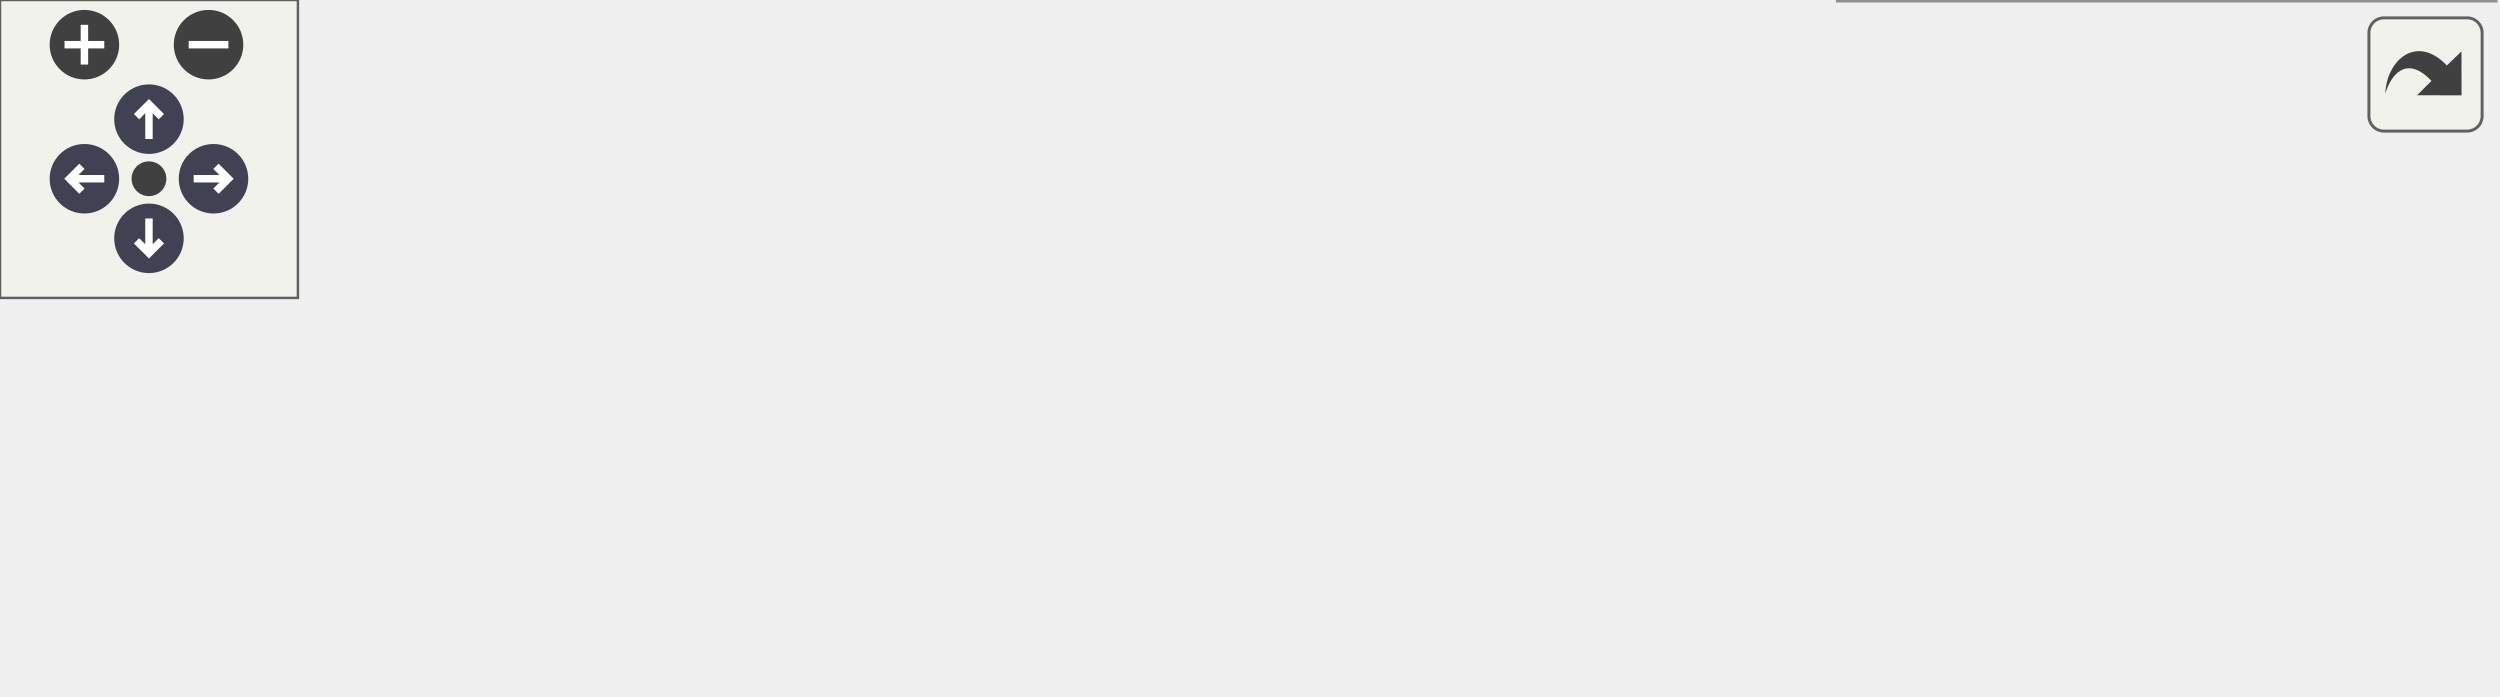
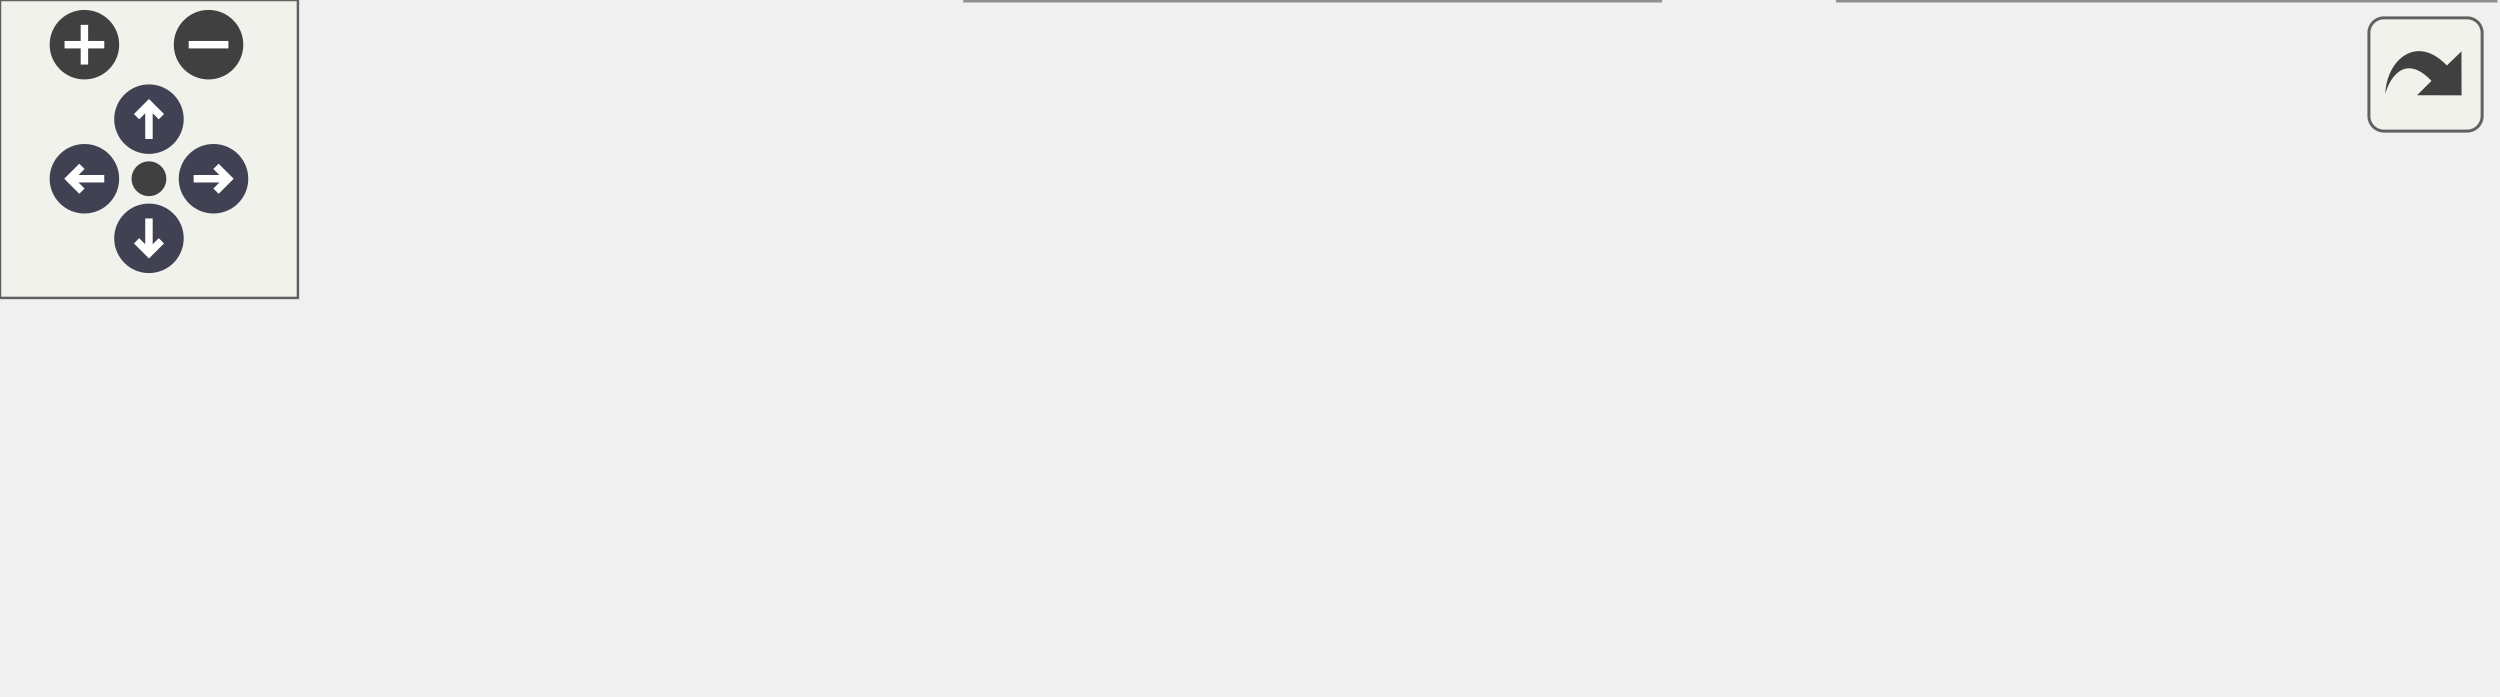
<svg xmlns="http://www.w3.org/2000/svg" xmlns:xlink="http://www.w3.org/1999/xlink" id="main" version="1.1" xml:space="preserve">
  <style type="text/css">
.node, .edge {opacity: 0.7;}
.node.selected, .edge.selected {opacity: 1;}
.edge:hover path { stroke: red; }
.edge:hover polygon { stroke: red; fill: red; }
</style>
  <defs>
    <circle id="rim" cx="0" cy="0" r="7" />
    <circle id="rim2" cx="0" cy="0" r="3.5" />
    <g id="zoomPlus">
      <use xlink:href="#rim" fill="#404040">
        <set attributeName="fill" to="#808080" begin="zoomplus.mouseover" end="zoomplus.mouseout" />
      </use>
      <path d="M-4,0h8M0,-4v8" fill="none" stroke="white" stroke-width="1.5" pointer-events="none" />
    </g>
    <g id="zoomMin">
      <use xlink:href="#rim" fill="#404040">
        <set attributeName="fill" to="#808080" begin="zoomminus.mouseover" end="zoomminus.mouseout" />
      </use>
      <path d="M-4,0h8" fill="none" stroke="white" stroke-width="1.5" pointer-events="none" />
    </g>
    <g id="arrowUp" transform="translate(30 24)">
      <use xlink:href="#rim" />
      <path pointer-events="none" fill="none" stroke="white" stroke-width="1.5" d="M0,-3.0v7 M-2.5,-0.5L0,-3.0L2.5,-0.5" />
    </g>
    <g id="arrowRight" transform="rotate(90) translate(36 -43)">
      <use xlink:href="#rim" />
      <path pointer-events="none" fill="none" stroke="white" stroke-width="1.5" d="M0,-3.0v7 M-2.5,-0.5L0,-3.0L2.5,-0.5" />
    </g>
    <g id="arrowDown" transform="rotate(180) translate(-30 -48)">
      <use xlink:href="#rim" />
      <path pointer-events="none" fill="none" stroke="white" stroke-width="1.5" d="M0,-3.0v7 M-2.5,-0.5L0,-3.0L2.5,-0.5" />
    </g>
    <g id="arrowLeft" transform="rotate(270) translate(-36 17)">
      <use xlink:href="#rim" />
      <path pointer-events="none" fill="none" stroke="white" stroke-width="1.5" d="M0,-3.0v7 M-2.5,-0.5L0,-3.0L2.5,-0.5" />
    </g>
    <g id="resetDef">
      <use xlink:href="#rim2" fill="#404040">
        <set attributeName="fill" to="#808080" begin="reset.mouseover" end="reset.mouseout" />
      </use>
    </g>
  </defs>
  <svg id="graph" class="graph">
    <g id="viewport">
      <g id="Node000001" class="node">
        <g id="a_Node000001">
          <a xlink:title="Initializes the Electrical Series.">
-             <polygon fill="#999999" stroke="#666666" points="158.5,-57.5 0,-57.5 0,-27 158.5,-27 158.5,-57.5" />
-             <text text-anchor="start" x="8" y="-44" font-family="Helvetica,sans-Serif" font-size="10.00">AQNWB::NWB::ElectricalSeries</text>
-             <text text-anchor="middle" x="79.25" y="-32.75" font-family="Helvetica,sans-Serif" font-size="10.00">::initialize</text>
+             <polygon fill="#999999" stroke="#666666" points="158.5,-54.5 0,-54.5 0,-24 158.5,-24 158.5,-54.5" />
+             <text text-anchor="start" x="8" y="-41" font-family="Helvetica,sans-Serif" font-size="10.00">AQNWB::NWB::ElectricalSeries</text>
+             <text text-anchor="middle" x="79.25" y="-29.75" font-family="Helvetica,sans-Serif" font-size="10.00">::initialize</text>
          </a>
        </g>
      </g>
      <g id="Node000002" class="node">
        <g id="a_Node000002">
-           <a xlink:href="class_a_q_n_w_b_1_1_n_w_b_1_1_container.html#add210f78ff8f70944293cc69be2cc998" target="_top" xlink:title="Gets the path of the container.">
-             <polygon fill="white" stroke="#666666" points="502.5,-79.5 370.25,-79.5 370.25,-49 502.5,-49 502.5,-79.5" />
-             <text text-anchor="start" x="378.25" y="-66" font-family="Helvetica,sans-Serif" font-size="10.00">AQNWB::NWB::Container</text>
-             <text text-anchor="middle" x="436.38" y="-54.75" font-family="Helvetica,sans-Serif" font-size="10.00">::getPath</text>
+           <a xlink:href="class_a_q_n_w_b_1_1_n_w_b_1_1_container.html#ad2f86adb81cafb2a3ad1a31c878185fd" target="_top" xlink:title="Gets the path of the container.">
+             <polygon fill="white" stroke="#666666" points="330.5,-79.5 198.25,-79.5 198.25,-49 330.5,-49 330.5,-79.5" />
+             <text text-anchor="start" x="206.25" y="-66" font-family="Helvetica,sans-Serif" font-size="10.00">AQNWB::NWB::Container</text>
+             <text text-anchor="middle" x="264.38" y="-54.75" font-family="Helvetica,sans-Serif" font-size="10.00">::getPath</text>
          </a>
        </g>
      </g>
      <g id="edge1_Node000001_Node000002" class="edge">
        <g id="a_edge1_Node000001_Node000002">
          <a xlink:title=" ">
-             <path fill="none" stroke="#63b8ff" d="M158.62,-47.11C218.21,-50.8 299.73,-55.85 358.85,-59.51" />
-             <polygon fill="#63b8ff" stroke="#63b8ff" points="358.28,-62.98 368.48,-60.11 358.71,-55.99 358.28,-62.98" />
+             <path fill="none" stroke="#63b8ff" d="M158.97,-50C168.11,-51.24 177.42,-52.51 186.52,-53.76" />
+             <polygon fill="#63b8ff" stroke="#63b8ff" points="186.04,-57.23 196.43,-55.11 186.99,-50.29 186.04,-57.23" />
          </a>
        </g>
      </g>
      <g id="Node000003" class="node">
        <g id="a_Node000003">
          <a xlink:href="class_a_q_n_w_b_1_1_n_w_b_1_1_time_series.html#a927fb3e7da8259f175bdb19820e52471" target="_top" xlink:title="Initializes the TimeSeries by creating NWB related attributes and writing the description and comment...">
-             <polygon fill="white" stroke="#666666" points="334.25,-36.5 194.5,-36.5 194.5,-6 334.25,-6 334.25,-36.5" />
-             <text text-anchor="start" x="202.5" y="-23" font-family="Helvetica,sans-Serif" font-size="10.00">AQNWB::NWB::TimeSeries</text>
-             <text text-anchor="middle" x="264.38" y="-11.75" font-family="Helvetica,sans-Serif" font-size="10.00">::initialize</text>
+             <polygon fill="white" stroke="#666666" points="334.25,-30.5 194.5,-30.5 194.5,0 334.25,0 334.25,-30.5" />
+             <text text-anchor="start" x="202.5" y="-17" font-family="Helvetica,sans-Serif" font-size="10.00">AQNWB::NWB::TimeSeries</text>
+             <text text-anchor="middle" x="264.38" y="-5.75" font-family="Helvetica,sans-Serif" font-size="10.00">::initialize</text>
          </a>
        </g>
      </g>
      <g id="edge2_Node000001_Node000003" class="edge">
        <g id="a_edge2_Node000001_Node000003">
          <a xlink:title=" ">
-             <path fill="none" stroke="#63b8ff" d="M158.97,-33.22C166.95,-32.31 175.05,-31.38 183.04,-30.46" />
-             <polygon fill="#63b8ff" stroke="#63b8ff" points="183.19,-33.97 192.73,-29.35 182.4,-27.01 183.19,-33.97" />
-           </a>
-         </g>
-       </g>
-       <g id="edge3_Node000003_Node000002" class="edge">
-         <g id="a_edge3_Node000003_Node000002">
-           <a xlink:title=" ">
-             <path fill="none" stroke="#63b8ff" d="M327.23,-36.9C338.6,-39.77 350.56,-42.8 362.22,-45.75" />
-             <polygon fill="#63b8ff" stroke="#63b8ff" points="361.26,-49.11 371.81,-48.17 362.98,-42.33 361.26,-49.11" />
+             <path fill="none" stroke="#63b8ff" d="M158.97,-28.93C166.95,-27.89 175.05,-26.83 183.04,-25.78" />
+             <polygon fill="#63b8ff" stroke="#63b8ff" points="183.27,-29.28 192.73,-24.51 182.36,-22.34 183.27,-29.28" />
          </a>
        </g>
      </g>
      <g id="Node000004" class="node">
        <g id="a_Node000004">
          <a xlink:href="class_a_q_n_w_b_1_1_n_w_b_1_1_container.html#a33ba8c1d37cae843106d3d3668d6523c" target="_top" xlink:title="Initialize the container.">
            <polygon fill="white" stroke="#666666" points="502.5,-30.5 370.25,-30.5 370.25,0 502.5,0 502.5,-30.5" />
            <text text-anchor="start" x="378.25" y="-17" font-family="Helvetica,sans-Serif" font-size="10.00">AQNWB::NWB::Container</text>
            <text text-anchor="middle" x="436.38" y="-5.75" font-family="Helvetica,sans-Serif" font-size="10.00">::initialize</text>
          </a>
        </g>
      </g>
-       <g id="edge4_Node000003_Node000004" class="edge">
-         <g id="a_edge4_Node000003_Node000004">
+       <g id="edge3_Node000003_Node000004" class="edge">
+         <g id="a_edge3_Node000003_Node000004">
          <a xlink:title=" ">
-             <path fill="none" stroke="#63b8ff" d="M334.52,-18.81C342.46,-18.53 350.58,-18.24 358.61,-17.96" />
-             <polygon fill="#63b8ff" stroke="#63b8ff" points="358.48,-21.47 368.35,-17.62 358.23,-14.47 358.48,-21.47" />
+             <path fill="none" stroke="#63b8ff" d="M334.52,-15.25C342.46,-15.25 350.58,-15.25 358.61,-15.25" />
+             <polygon fill="#63b8ff" stroke="#63b8ff" points="358.35,-18.75 368.35,-15.25 358.35,-11.75 358.35,-18.75" />
          </a>
        </g>
      </g>
    </g>
  </svg>
  <g id="navigator" transform="translate(0 0)" fill="#404254">
    <rect fill="#f2f5e9" fill-opacity="0.5" stroke="#606060" stroke-width=".5" x="0" y="0" width="60" height="60" />
    <use id="zoomplus" xlink:href="#zoomPlus" x="17" y="9" />
    <use id="zoomminus" xlink:href="#zoomMin" x="42" y="9" />
    <use id="reset" xlink:href="#resetDef" x="30" y="36" />
    <use id="arrowup" xlink:href="#arrowUp" x="0" y="0" />
    <use id="arrowright" xlink:href="#arrowRight" x="0" y="0" />
    <use id="arrowdown" xlink:href="#arrowDown" x="0" y="0" />
    <use id="arrowleft" xlink:href="#arrowLeft" x="0" y="0" />
  </g>
  <svg viewBox="0 0 15 15" width="100%" height="30px" preserveAspectRatio="xMaxYMin meet">
    <g id="arrow_out" transform="scale(0.3 0.3)">
      <a xlink:href="class_a_q_n_w_b_1_1_n_w_b_1_1_electrical_series_a59ecd5ceca61b33a77a11579369e596e_cgraph_org.svg" target="_base">
        <rect id="button" ry="5" rx="5" y="6" x="6" height="38" width="38" fill="#f2f5e9" fill-opacity="0.5" stroke="#606060" stroke-width="1.0" />
        <path id="arrow" d="M 11.5,31.437 C 11.94,20.098 22.043,11.323 32.159,21.979 L 37.069,17.246 C 37.069,17.246 37.088,32 37.088,32 L 22.16,31.978 C 22.16,31.978 26.998,27.14 26.998,27.14 C 18.529,18.264 13.292,25.23 11.5,31.437 z" style="fill:#404040;" />
      </a>
    </g>
  </svg>
  <style type="text/css">

[data-mouse-over-selected='false'] { opacity: 0.7; }
[data-mouse-over-selected='true']  { opacity: 1.0; }

</style>
</svg>
